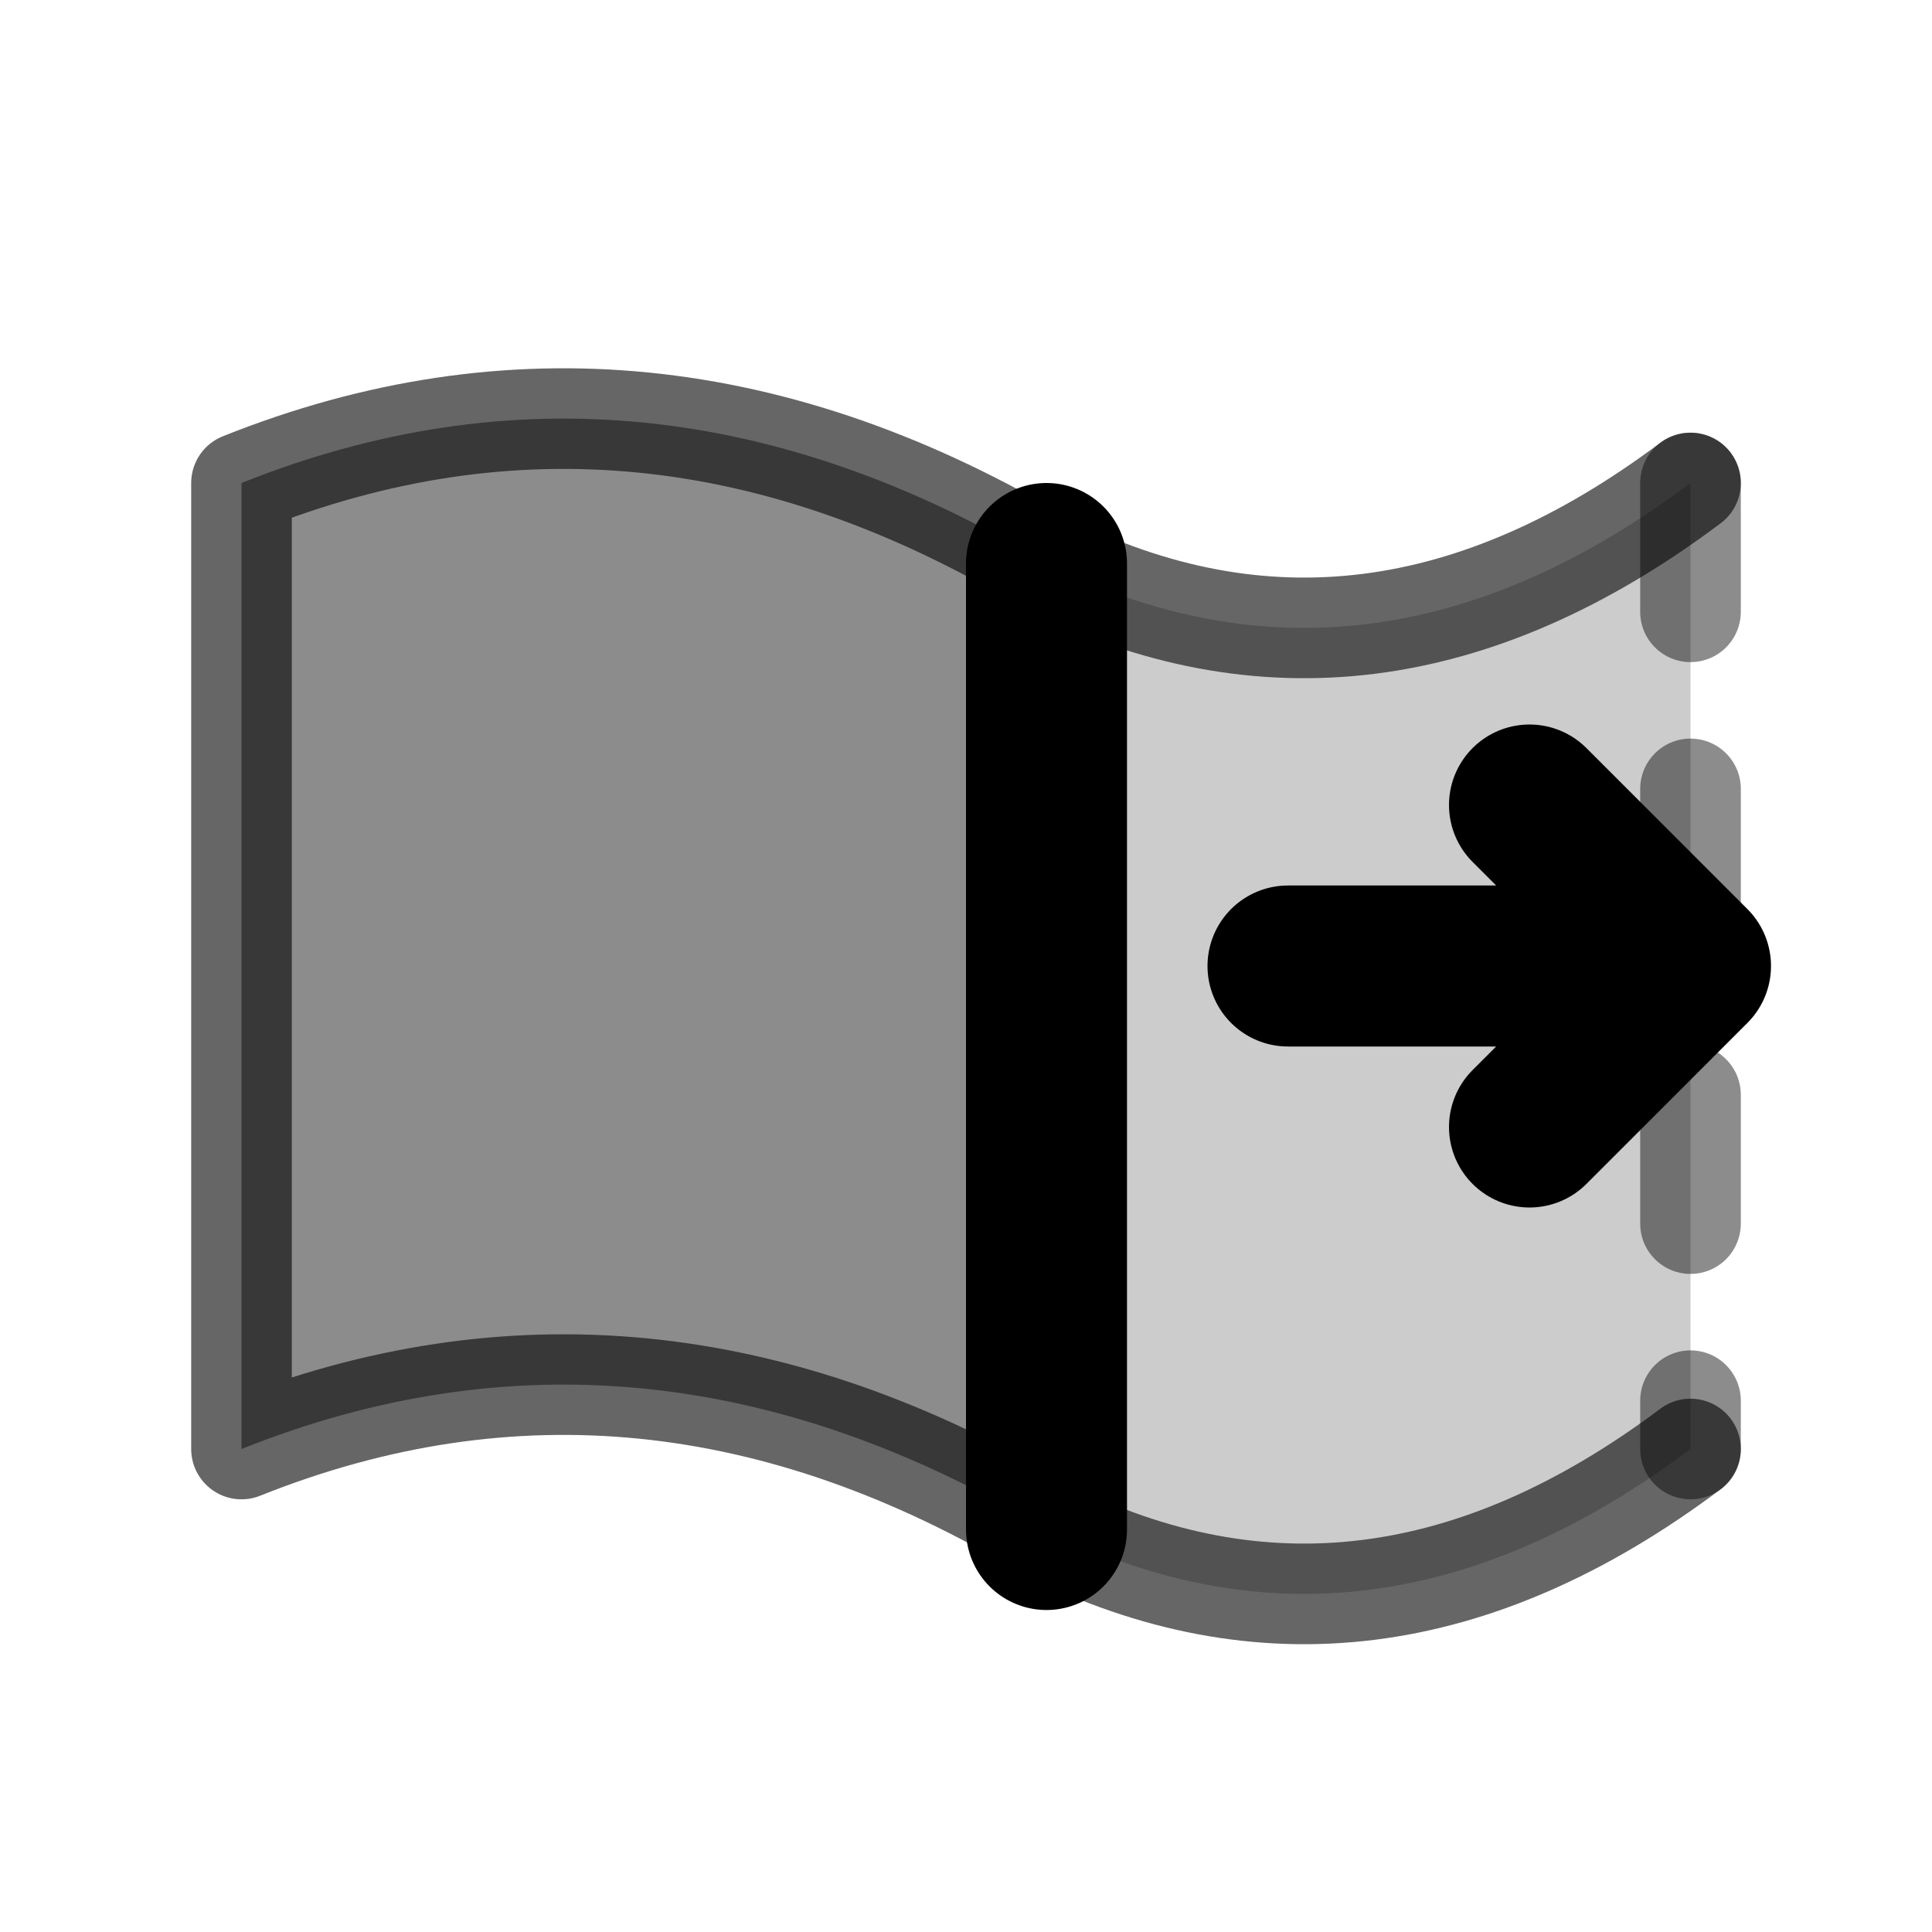
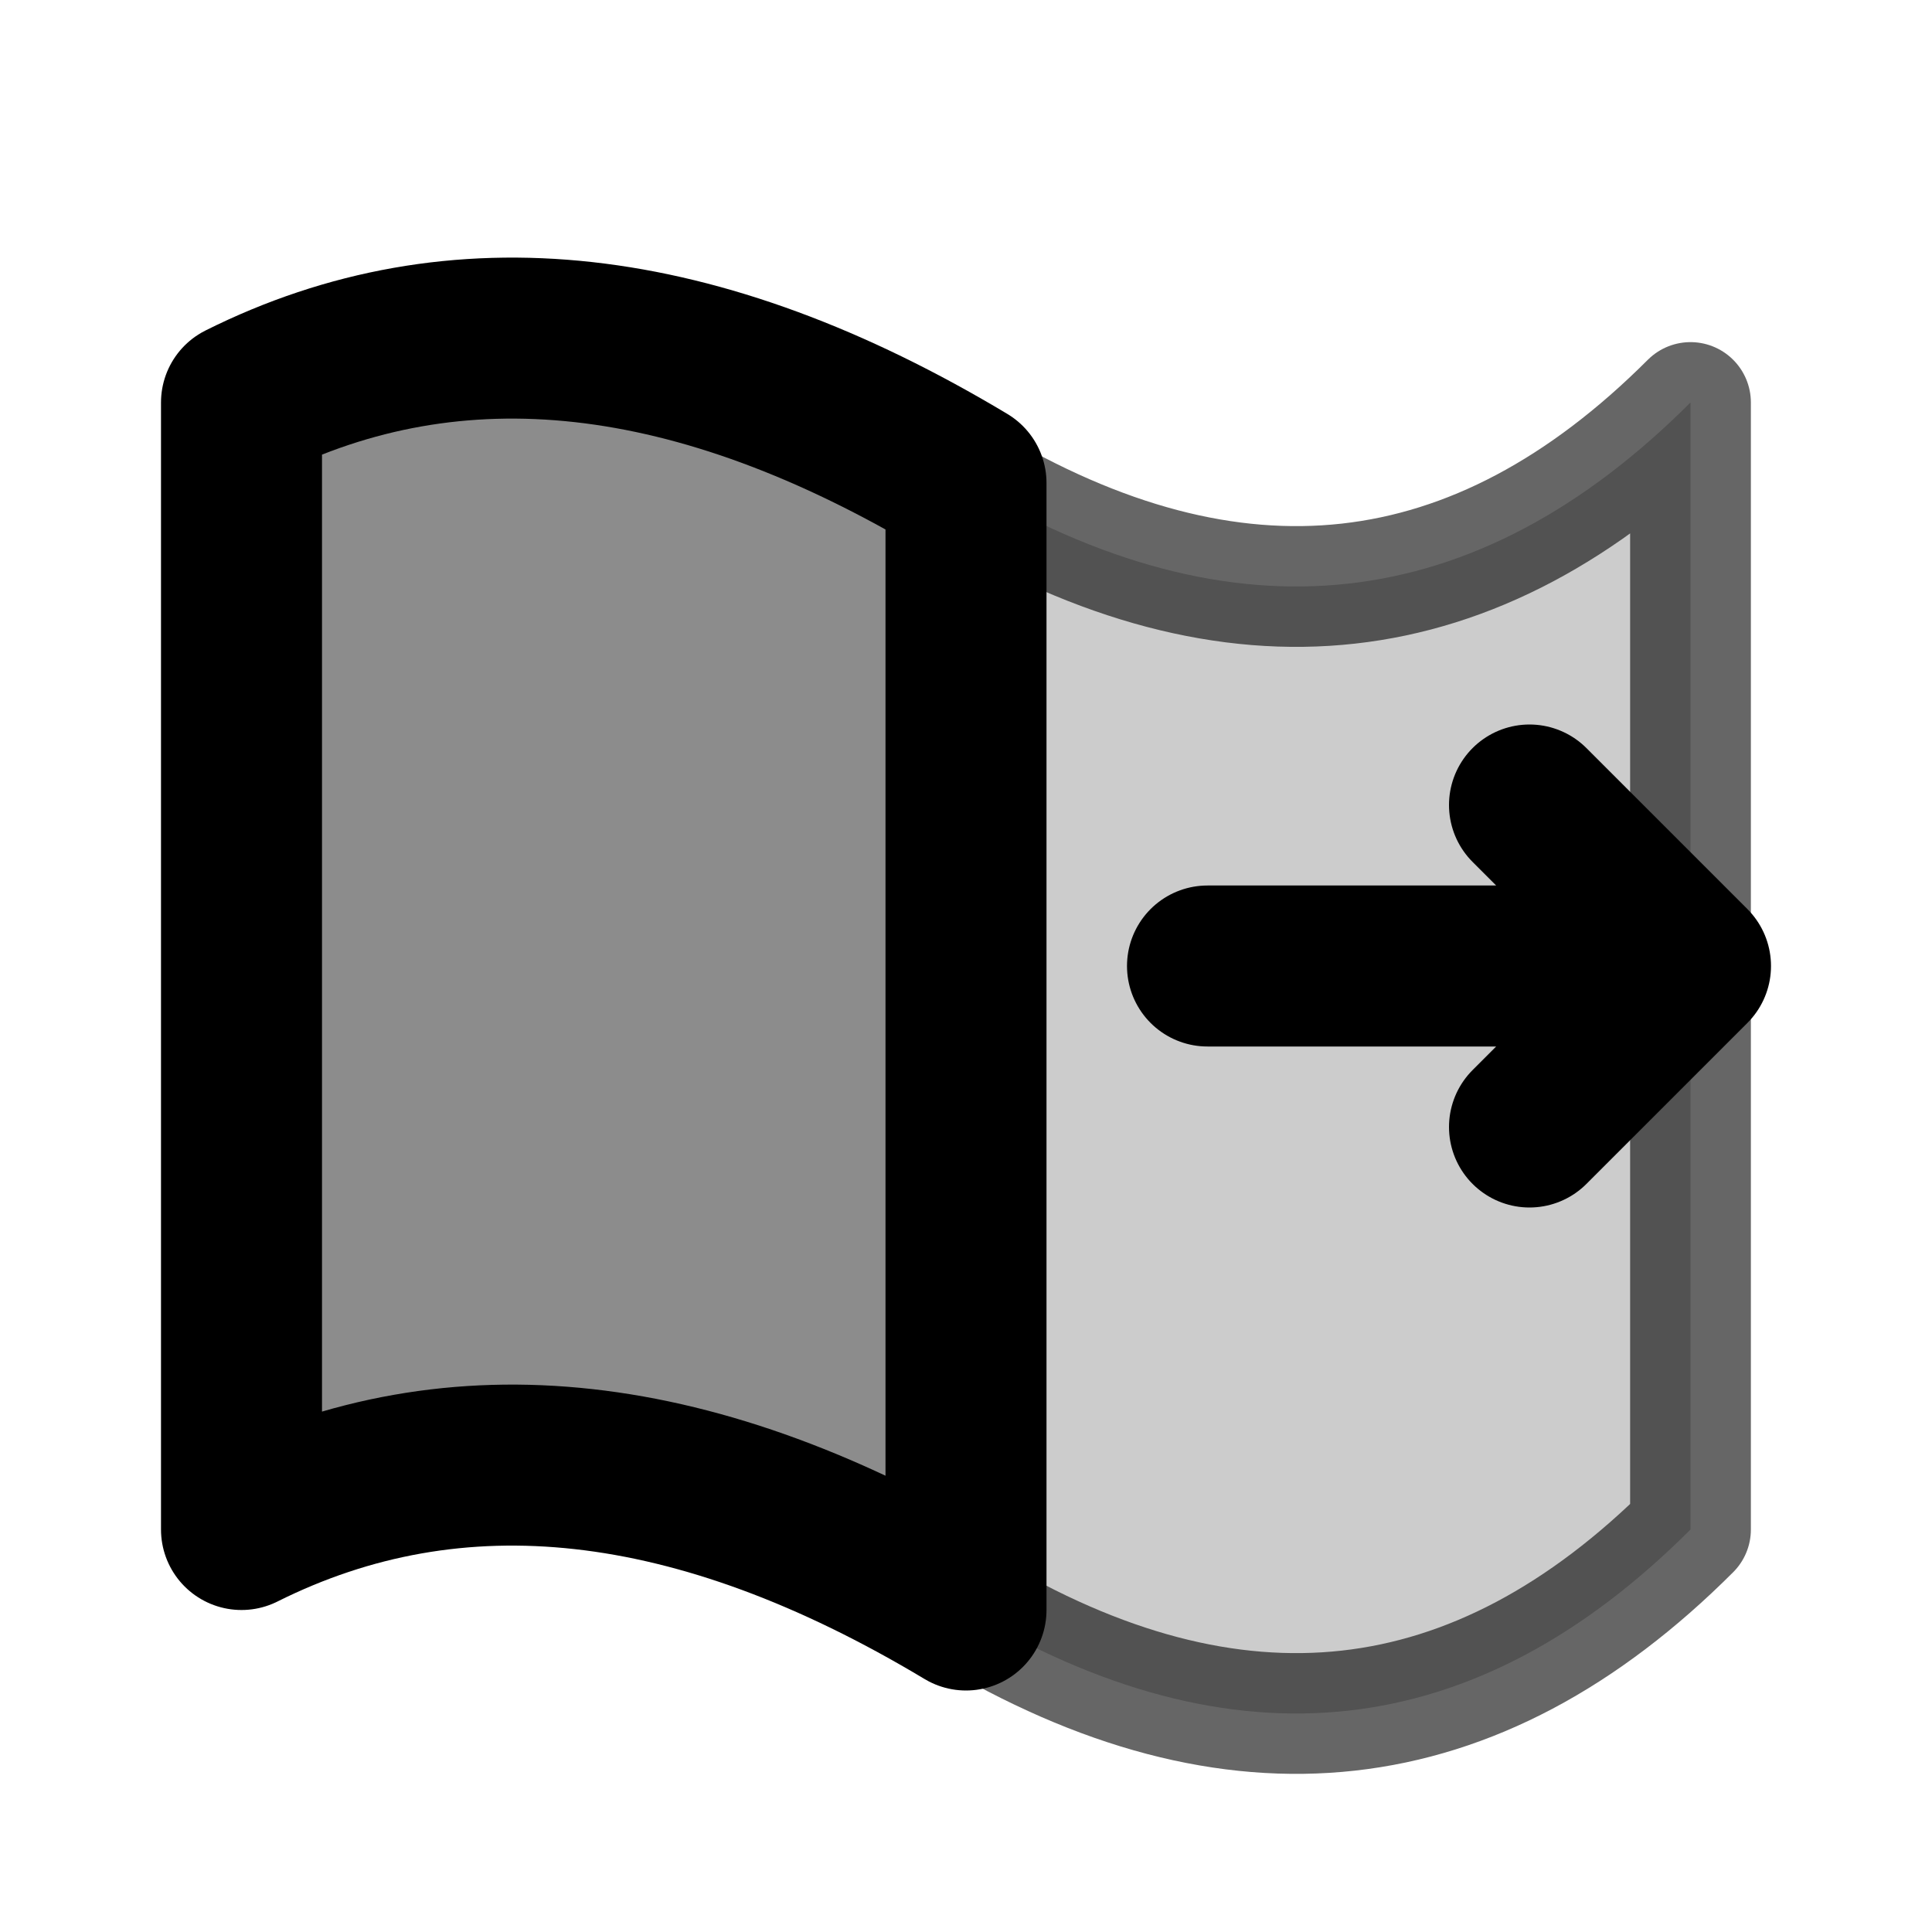
<svg xmlns="http://www.w3.org/2000/svg" width="24" height="24" viewBox="0 0 24 24" fill="none" stroke="currentColor" stroke-width="2" stroke-linecap="round" stroke-linejoin="round">
-   <path d="M3 6q5-2 10 1v12q-5-3-10-1Z" fill="currentColor" fill-opacity="0.45" stroke="none" />
-   <path d="M13 7q4 2 8-1v12q-4 3-8 1Z" fill="currentColor" fill-opacity="0.2" stroke="none" />
-   <path d="M3 6q5-2 10 1M3 6v12q5-2 10 1M13 7q4 2 8-1M13 19q4 2 8-1" stroke-width="1.25" opacity=".6" />
-   <path d="M13 7v12" />
-   <path d="M21 6v12" stroke-width="1.25" stroke-dasharray="1.6 2.2" opacity=".45" />
-   <path d="M16 12 21 12M19 10 21 12 19 14" />
+   <path d="M3 5q4-2 9 1v14q-5-3-9-1Z" fill="currentColor" fill-opacity=".45" stroke="none" />
+   <path d="M12 6q5 3 9-1v14q-4 4-9 1Z" fill="currentColor" fill-opacity=".2" stroke="none" />
+   <path d="M12 6q5 3 9-1v14q-4 4-9 1" stroke-width="1.5" opacity=".6" />
+   <path d="M3 5q4-2 9 1v14q-5-3-9-1Z" />
+   <path d="M15 12h6m-2-2 2 2-2 2" />
</svg>
